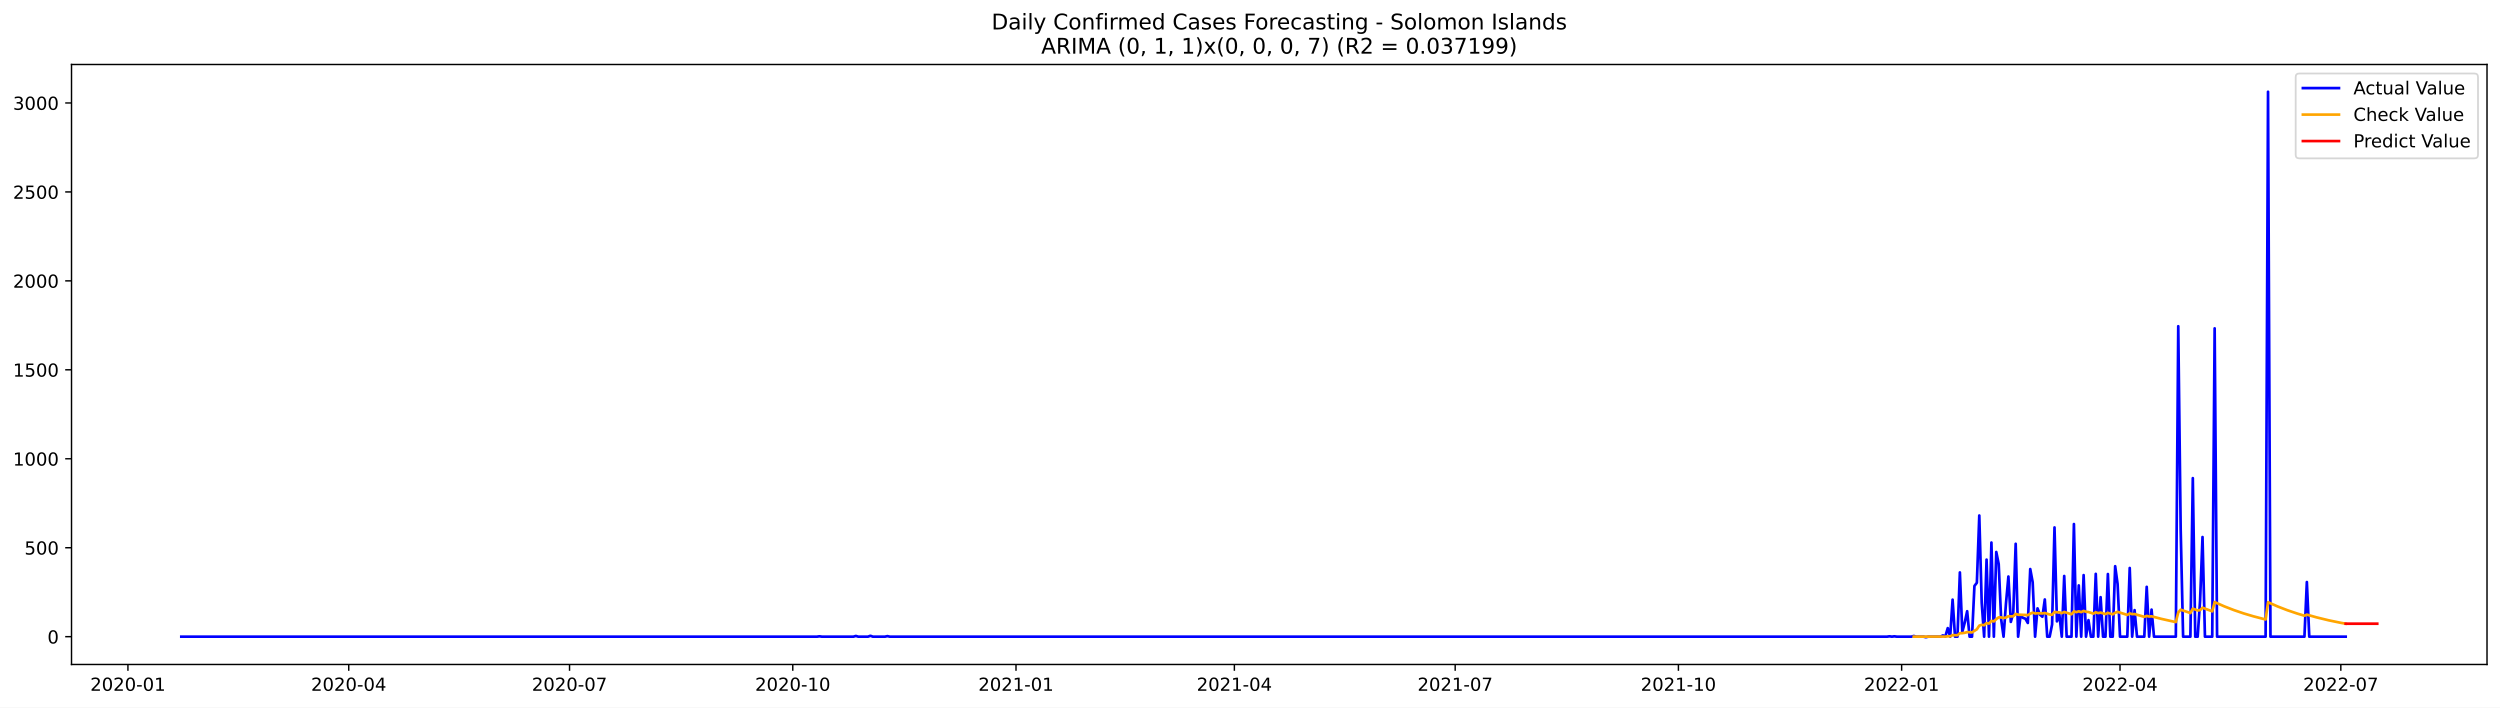
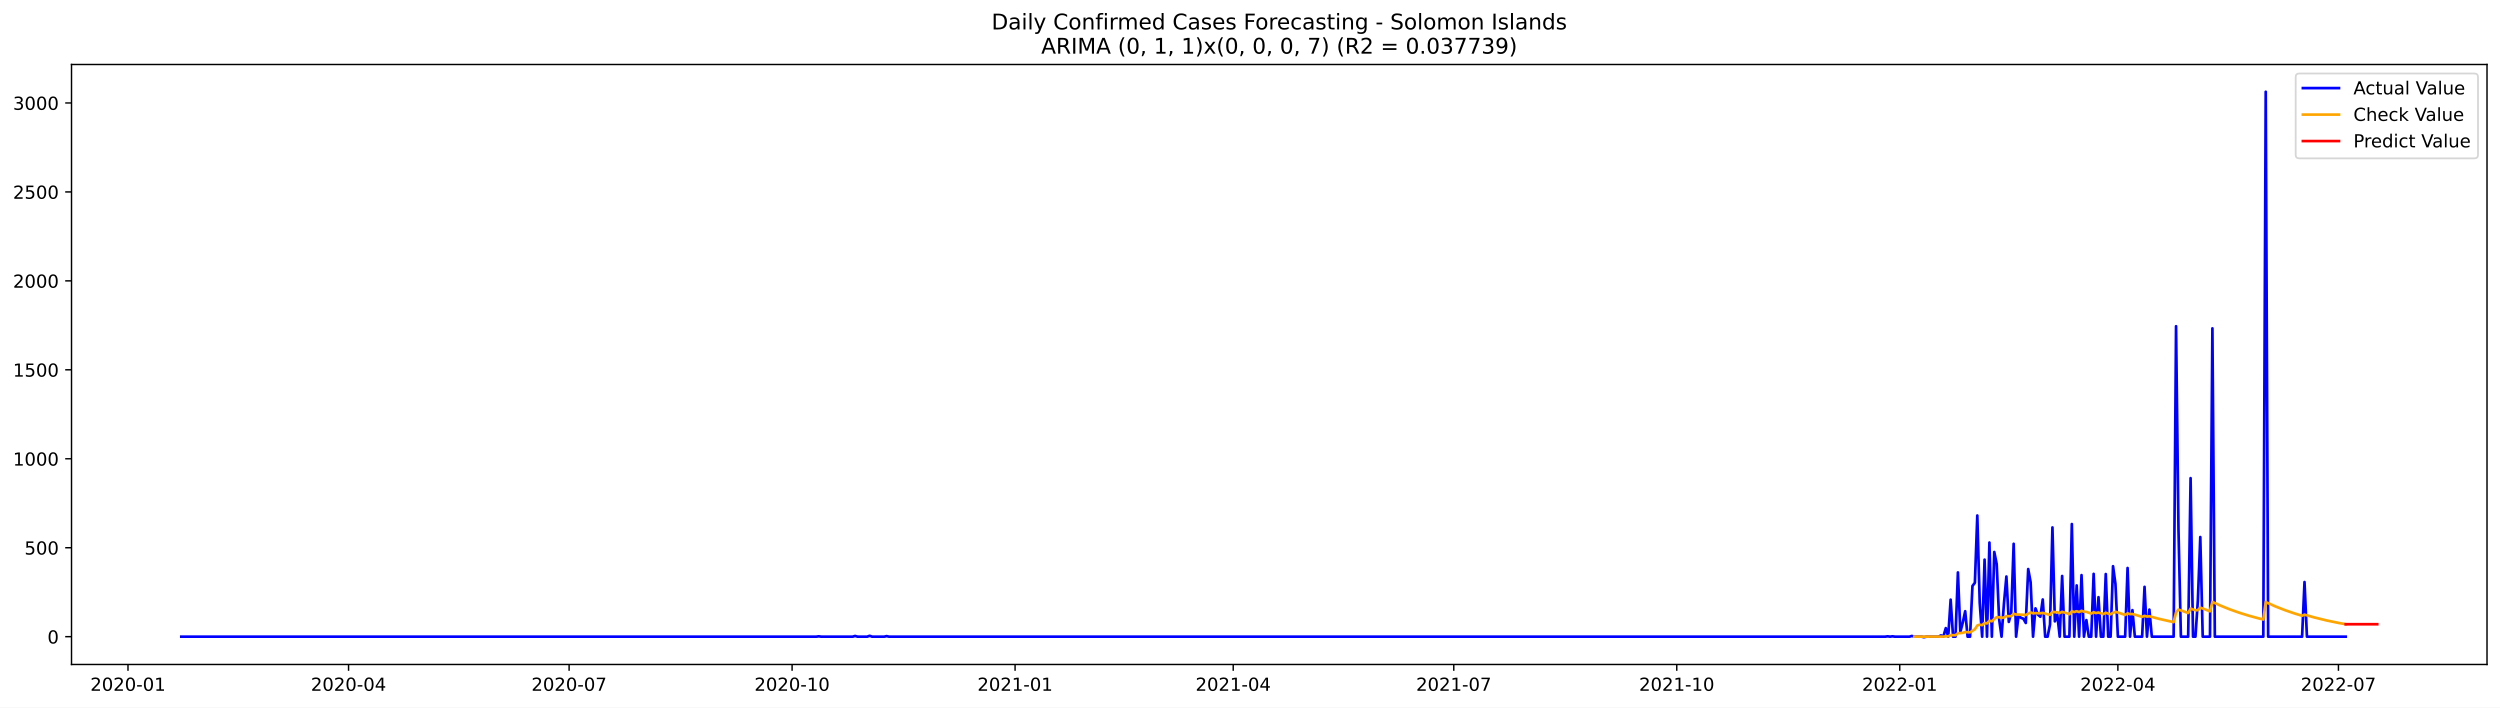
<svg xmlns="http://www.w3.org/2000/svg" xmlns:xlink="http://www.w3.org/1999/xlink" width="1386.05pt" height="392.274pt" viewBox="0 0 1386.05 392.274" version="1.1">
  <defs>
    <style type="text/css">*{stroke-linejoin: round; stroke-linecap: butt}</style>
  </defs>
  <g id="figure_1">
    <g id="patch_1">
      <path d="M 0 392.274  L 1386.05 392.274  L 1386.05 0  L 0 0  z " style="fill: #ffffff" />
    </g>
    <g id="axes_1">
      <g id="patch_2">
        <path d="M 39.65 368.396  L 1378.85 368.396  L 1378.85 35.755  L 39.65 35.755  z " style="fill: #ffffff" />
      </g>
      <g id="matplotlib.axis_1">
        <g id="xtick_1">
          <g id="line2d_1">
            <defs>
-               <path id="m31607708fd" d="M 0 0  L 0 3.5  " style="stroke: #000000; stroke-width: 0.8" />
+               <path id="m8ad43cc1fa" d="M 0 0  L 0 3.5  " style="stroke: #000000; stroke-width: 0.8" />
            </defs>
            <g>
-               <use xlink:href="#m31607708fd" x="70.927" y="368.396" style="stroke: #000000; stroke-width: 0.8" />
+               <use xlink:href="#m8ad43cc1fa" x="70.96" y="368.396" style="stroke: #000000; stroke-width: 0.8" />
            </g>
          </g>
          <g id="text_1">
-             <g transform="translate(50.03574 382.9939)scale(0.1 -0.1)">
+             <g transform="translate(50.06841 382.9939)scale(0.1 -0.1)">
              <defs>
                <path id="DejaVuSans-32" d="M 1228 531  L 3431 531  L 3431 0  L 469 0  L 469 531  Q 828 903 1448 1529  Q 2069 2156 2228 2338  Q 2531 2678 2651 2914  Q 2772 3150 2772 3378  Q 2772 3750 2511 3984  Q 2250 4219 1831 4219  Q 1534 4219 1204 4116  Q 875 4013 500 3803  L 500 4441  Q 881 4594 1212 4672  Q 1544 4750 1819 4750  Q 2544 4750 2975 4387  Q 3406 4025 3406 3419  Q 3406 3131 3298 2873  Q 3191 2616 2906 2266  Q 2828 2175 2409 1742  Q 1991 1309 1228 531  z " transform="scale(0.015625)" />
                <path id="DejaVuSans-30" d="M 2034 4250  Q 1547 4250 1301 3770  Q 1056 3291 1056 2328  Q 1056 1369 1301 889  Q 1547 409 2034 409  Q 2525 409 2770 889  Q 3016 1369 3016 2328  Q 3016 3291 2770 3770  Q 2525 4250 2034 4250  z M 2034 4750  Q 2819 4750 3233 4129  Q 3647 3509 3647 2328  Q 3647 1150 3233 529  Q 2819 -91 2034 -91  Q 1250 -91 836 529  Q 422 1150 422 2328  Q 422 3509 836 4129  Q 1250 4750 2034 4750  z " transform="scale(0.015625)" />
                <path id="DejaVuSans-2d" d="M 313 2009  L 1997 2009  L 1997 1497  L 313 1497  L 313 2009  z " transform="scale(0.015625)" />
                <path id="DejaVuSans-31" d="M 794 531  L 1825 531  L 1825 4091  L 703 3866  L 703 4441  L 1819 4666  L 2450 4666  L 2450 531  L 3481 531  L 3481 0  L 794 0  L 794 531  z " transform="scale(0.015625)" />
              </defs>
              <use xlink:href="#DejaVuSans-32" />
              <use xlink:href="#DejaVuSans-30" x="63.623" />
              <use xlink:href="#DejaVuSans-32" x="127.246" />
              <use xlink:href="#DejaVuSans-30" x="190.869" />
              <use xlink:href="#DejaVuSans-2d" x="254.492" />
              <use xlink:href="#DejaVuSans-30" x="290.576" />
              <use xlink:href="#DejaVuSans-31" x="354.199" />
            </g>
          </g>
        </g>
        <g id="xtick_2">
          <g id="line2d_2">
            <g>
-               <use xlink:href="#m31607708fd" x="193.345" y="368.396" style="stroke: #000000; stroke-width: 0.8" />
+               <use xlink:href="#m8ad43cc1fa" x="193.243" y="368.396" style="stroke: #000000; stroke-width: 0.8" />
            </g>
          </g>
          <g id="text_2">
-             <g transform="translate(172.4538 382.9939)scale(0.1 -0.1)">
+             <g transform="translate(172.3514 382.9939)scale(0.1 -0.1)">
              <defs>
                <path id="DejaVuSans-34" d="M 2419 4116  L 825 1625  L 2419 1625  L 2419 4116  z M 2253 4666  L 3047 4666  L 3047 1625  L 3713 1625  L 3713 1100  L 3047 1100  L 3047 0  L 2419 0  L 2419 1100  L 313 1100  L 313 1709  L 2253 4666  z " transform="scale(0.015625)" />
              </defs>
              <use xlink:href="#DejaVuSans-32" />
              <use xlink:href="#DejaVuSans-30" x="63.623" />
              <use xlink:href="#DejaVuSans-32" x="127.246" />
              <use xlink:href="#DejaVuSans-30" x="190.869" />
              <use xlink:href="#DejaVuSans-2d" x="254.492" />
              <use xlink:href="#DejaVuSans-30" x="290.576" />
              <use xlink:href="#DejaVuSans-34" x="354.199" />
            </g>
          </g>
        </g>
        <g id="xtick_3">
          <g id="line2d_3">
            <g>
-               <use xlink:href="#m31607708fd" x="315.763" y="368.396" style="stroke: #000000; stroke-width: 0.8" />
+               <use xlink:href="#m8ad43cc1fa" x="315.526" y="368.396" style="stroke: #000000; stroke-width: 0.8" />
            </g>
          </g>
          <g id="text_3">
-             <g transform="translate(294.8719 382.9939)scale(0.1 -0.1)">
+             <g transform="translate(294.6343 382.9939)scale(0.1 -0.1)">
              <defs>
                <path id="DejaVuSans-37" d="M 525 4666  L 3525 4666  L 3525 4397  L 1831 0  L 1172 0  L 2766 4134  L 525 4134  L 525 4666  z " transform="scale(0.015625)" />
              </defs>
              <use xlink:href="#DejaVuSans-32" />
              <use xlink:href="#DejaVuSans-30" x="63.623" />
              <use xlink:href="#DejaVuSans-32" x="127.246" />
              <use xlink:href="#DejaVuSans-30" x="190.869" />
              <use xlink:href="#DejaVuSans-2d" x="254.492" />
              <use xlink:href="#DejaVuSans-30" x="290.576" />
              <use xlink:href="#DejaVuSans-37" x="354.199" />
            </g>
          </g>
        </g>
        <g id="xtick_4">
          <g id="line2d_4">
            <g>
-               <use xlink:href="#m31607708fd" x="439.527" y="368.396" style="stroke: #000000; stroke-width: 0.8" />
+               <use xlink:href="#m8ad43cc1fa" x="439.152" y="368.396" style="stroke: #000000; stroke-width: 0.8" />
            </g>
          </g>
          <g id="text_4">
-             <g transform="translate(418.6352 382.9939)scale(0.1 -0.1)">
+             <g transform="translate(418.2611 382.9939)scale(0.1 -0.1)">
              <use xlink:href="#DejaVuSans-32" />
              <use xlink:href="#DejaVuSans-30" x="63.623" />
              <use xlink:href="#DejaVuSans-32" x="127.246" />
              <use xlink:href="#DejaVuSans-30" x="190.869" />
              <use xlink:href="#DejaVuSans-2d" x="254.492" />
              <use xlink:href="#DejaVuSans-31" x="290.576" />
              <use xlink:href="#DejaVuSans-30" x="354.199" />
            </g>
          </g>
        </g>
        <g id="xtick_5">
          <g id="line2d_5">
            <g>
-               <use xlink:href="#m31607708fd" x="563.29" y="368.396" style="stroke: #000000; stroke-width: 0.8" />
+               <use xlink:href="#m8ad43cc1fa" x="562.779" y="368.396" style="stroke: #000000; stroke-width: 0.8" />
            </g>
          </g>
          <g id="text_5">
-             <g transform="translate(542.3986 382.9939)scale(0.1 -0.1)">
+             <g transform="translate(541.8878 382.9939)scale(0.1 -0.1)">
              <use xlink:href="#DejaVuSans-32" />
              <use xlink:href="#DejaVuSans-30" x="63.623" />
              <use xlink:href="#DejaVuSans-32" x="127.246" />
              <use xlink:href="#DejaVuSans-31" x="190.869" />
              <use xlink:href="#DejaVuSans-2d" x="254.492" />
              <use xlink:href="#DejaVuSans-30" x="290.576" />
              <use xlink:href="#DejaVuSans-31" x="354.199" />
            </g>
          </g>
        </g>
        <g id="xtick_6">
          <g id="line2d_6">
            <g>
-               <use xlink:href="#m31607708fd" x="684.363" y="368.396" style="stroke: #000000; stroke-width: 0.8" />
+               <use xlink:href="#m8ad43cc1fa" x="683.718" y="368.396" style="stroke: #000000; stroke-width: 0.8" />
            </g>
          </g>
          <g id="text_6">
-             <g transform="translate(663.4714 382.9939)scale(0.1 -0.1)">
+             <g transform="translate(662.827 382.9939)scale(0.1 -0.1)">
              <use xlink:href="#DejaVuSans-32" />
              <use xlink:href="#DejaVuSans-30" x="63.623" />
              <use xlink:href="#DejaVuSans-32" x="127.246" />
              <use xlink:href="#DejaVuSans-31" x="190.869" />
              <use xlink:href="#DejaVuSans-2d" x="254.492" />
              <use xlink:href="#DejaVuSans-30" x="290.576" />
              <use xlink:href="#DejaVuSans-34" x="354.199" />
            </g>
          </g>
        </g>
        <g id="xtick_7">
          <g id="line2d_7">
            <g>
-               <use xlink:href="#m31607708fd" x="806.781" y="368.396" style="stroke: #000000; stroke-width: 0.8" />
+               <use xlink:href="#m8ad43cc1fa" x="806.001" y="368.396" style="stroke: #000000; stroke-width: 0.8" />
            </g>
          </g>
          <g id="text_7">
-             <g transform="translate(785.8895 382.9939)scale(0.1 -0.1)">
+             <g transform="translate(785.1099 382.9939)scale(0.1 -0.1)">
              <use xlink:href="#DejaVuSans-32" />
              <use xlink:href="#DejaVuSans-30" x="63.623" />
              <use xlink:href="#DejaVuSans-32" x="127.246" />
              <use xlink:href="#DejaVuSans-31" x="190.869" />
              <use xlink:href="#DejaVuSans-2d" x="254.492" />
              <use xlink:href="#DejaVuSans-30" x="290.576" />
              <use xlink:href="#DejaVuSans-37" x="354.199" />
            </g>
          </g>
        </g>
        <g id="xtick_8">
          <g id="line2d_8">
            <g>
-               <use xlink:href="#m31607708fd" x="930.544" y="368.396" style="stroke: #000000; stroke-width: 0.8" />
+               <use xlink:href="#m8ad43cc1fa" x="929.628" y="368.396" style="stroke: #000000; stroke-width: 0.8" />
            </g>
          </g>
          <g id="text_8">
-             <g transform="translate(909.6528 382.9939)scale(0.1 -0.1)">
+             <g transform="translate(908.7367 382.9939)scale(0.1 -0.1)">
              <use xlink:href="#DejaVuSans-32" />
              <use xlink:href="#DejaVuSans-30" x="63.623" />
              <use xlink:href="#DejaVuSans-32" x="127.246" />
              <use xlink:href="#DejaVuSans-31" x="190.869" />
              <use xlink:href="#DejaVuSans-2d" x="254.492" />
              <use xlink:href="#DejaVuSans-31" x="290.576" />
              <use xlink:href="#DejaVuSans-30" x="354.199" />
            </g>
          </g>
        </g>
        <g id="xtick_9">
          <g id="line2d_9">
            <g>
-               <use xlink:href="#m31607708fd" x="1054.308" y="368.396" style="stroke: #000000; stroke-width: 0.8" />
+               <use xlink:href="#m8ad43cc1fa" x="1053.255" y="368.396" style="stroke: #000000; stroke-width: 0.8" />
            </g>
          </g>
          <g id="text_9">
-             <g transform="translate(1033.416 382.9939)scale(0.1 -0.1)">
+             <g transform="translate(1032.363 382.9939)scale(0.1 -0.1)">
              <use xlink:href="#DejaVuSans-32" />
              <use xlink:href="#DejaVuSans-30" x="63.623" />
              <use xlink:href="#DejaVuSans-32" x="127.246" />
              <use xlink:href="#DejaVuSans-32" x="190.869" />
              <use xlink:href="#DejaVuSans-2d" x="254.492" />
              <use xlink:href="#DejaVuSans-30" x="290.576" />
              <use xlink:href="#DejaVuSans-31" x="354.199" />
            </g>
          </g>
        </g>
        <g id="xtick_10">
          <g id="line2d_10">
            <g>
-               <use xlink:href="#m31607708fd" x="1175.38" y="368.396" style="stroke: #000000; stroke-width: 0.8" />
+               <use xlink:href="#m8ad43cc1fa" x="1174.194" y="368.396" style="stroke: #000000; stroke-width: 0.8" />
            </g>
          </g>
          <g id="text_10">
-             <g transform="translate(1154.489 382.9939)scale(0.1 -0.1)">
+             <g transform="translate(1153.303 382.9939)scale(0.1 -0.1)">
              <use xlink:href="#DejaVuSans-32" />
              <use xlink:href="#DejaVuSans-30" x="63.623" />
              <use xlink:href="#DejaVuSans-32" x="127.246" />
              <use xlink:href="#DejaVuSans-32" x="190.869" />
              <use xlink:href="#DejaVuSans-2d" x="254.492" />
              <use xlink:href="#DejaVuSans-30" x="290.576" />
              <use xlink:href="#DejaVuSans-34" x="354.199" />
            </g>
          </g>
        </g>
        <g id="xtick_11">
          <g id="line2d_11">
            <g>
-               <use xlink:href="#m31607708fd" x="1297.798" y="368.396" style="stroke: #000000; stroke-width: 0.8" />
+               <use xlink:href="#m8ad43cc1fa" x="1296.477" y="368.396" style="stroke: #000000; stroke-width: 0.8" />
            </g>
          </g>
          <g id="text_11">
-             <g transform="translate(1276.907 382.9939)scale(0.1 -0.1)">
+             <g transform="translate(1275.586 382.9939)scale(0.1 -0.1)">
              <use xlink:href="#DejaVuSans-32" />
              <use xlink:href="#DejaVuSans-30" x="63.623" />
              <use xlink:href="#DejaVuSans-32" x="127.246" />
              <use xlink:href="#DejaVuSans-32" x="190.869" />
              <use xlink:href="#DejaVuSans-2d" x="254.492" />
              <use xlink:href="#DejaVuSans-30" x="290.576" />
              <use xlink:href="#DejaVuSans-37" x="354.199" />
            </g>
          </g>
        </g>
      </g>
      <g id="matplotlib.axis_2">
        <g id="ytick_1">
          <g id="line2d_12">
            <defs>
-               <path id="m4b1fbedc33" d="M 0 0  L -3.5 0  " style="stroke: #000000; stroke-width: 0.8" />
+               <path id="m0493921ff4" d="M 0 0  L -3.5 0  " style="stroke: #000000; stroke-width: 0.8" />
            </defs>
            <g>
-               <use xlink:href="#m4b1fbedc33" x="39.65" y="352.98" style="stroke: #000000; stroke-width: 0.8" />
+               <use xlink:href="#m0493921ff4" x="39.65" y="352.98" style="stroke: #000000; stroke-width: 0.8" />
            </g>
          </g>
          <g id="text_12">
            <g transform="translate(26.2875 356.7788)scale(0.1 -0.1)">
              <use xlink:href="#DejaVuSans-30" />
            </g>
          </g>
        </g>
        <g id="ytick_2">
          <g id="line2d_13">
            <g>
-               <use xlink:href="#m4b1fbedc33" x="39.65" y="303.665" style="stroke: #000000; stroke-width: 0.8" />
+               <use xlink:href="#m0493921ff4" x="39.65" y="303.665" style="stroke: #000000; stroke-width: 0.8" />
            </g>
          </g>
          <g id="text_13">
            <g transform="translate(13.5625 307.4638)scale(0.1 -0.1)">
              <defs>
                <path id="DejaVuSans-35" d="M 691 4666  L 3169 4666  L 3169 4134  L 1269 4134  L 1269 2991  Q 1406 3038 1543 3061  Q 1681 3084 1819 3084  Q 2600 3084 3056 2656  Q 3513 2228 3513 1497  Q 3513 744 3044 326  Q 2575 -91 1722 -91  Q 1428 -91 1123 -41  Q 819 9 494 109  L 494 744  Q 775 591 1075 516  Q 1375 441 1709 441  Q 2250 441 2565 725  Q 2881 1009 2881 1497  Q 2881 1984 2565 2268  Q 2250 2553 1709 2553  Q 1456 2553 1204 2497  Q 953 2441 691 2322  L 691 4666  z " transform="scale(0.015625)" />
              </defs>
              <use xlink:href="#DejaVuSans-35" />
              <use xlink:href="#DejaVuSans-30" x="63.623" />
              <use xlink:href="#DejaVuSans-30" x="127.246" />
            </g>
          </g>
        </g>
        <g id="ytick_3">
          <g id="line2d_14">
            <g>
-               <use xlink:href="#m4b1fbedc33" x="39.65" y="254.349" style="stroke: #000000; stroke-width: 0.8" />
+               <use xlink:href="#m0493921ff4" x="39.65" y="254.349" style="stroke: #000000; stroke-width: 0.8" />
            </g>
          </g>
          <g id="text_14">
            <g transform="translate(7.2 258.1487)scale(0.1 -0.1)">
              <use xlink:href="#DejaVuSans-31" />
              <use xlink:href="#DejaVuSans-30" x="63.623" />
              <use xlink:href="#DejaVuSans-30" x="127.246" />
              <use xlink:href="#DejaVuSans-30" x="190.869" />
            </g>
          </g>
        </g>
        <g id="ytick_4">
          <g id="line2d_15">
            <g>
-               <use xlink:href="#m4b1fbedc33" x="39.65" y="205.034" style="stroke: #000000; stroke-width: 0.8" />
+               <use xlink:href="#m0493921ff4" x="39.65" y="205.034" style="stroke: #000000; stroke-width: 0.8" />
            </g>
          </g>
          <g id="text_15">
            <g transform="translate(7.2 208.8336)scale(0.1 -0.1)">
              <use xlink:href="#DejaVuSans-31" />
              <use xlink:href="#DejaVuSans-35" x="63.623" />
              <use xlink:href="#DejaVuSans-30" x="127.246" />
              <use xlink:href="#DejaVuSans-30" x="190.869" />
            </g>
          </g>
        </g>
        <g id="ytick_5">
          <g id="line2d_16">
            <g>
-               <use xlink:href="#m4b1fbedc33" x="39.65" y="155.719" style="stroke: #000000; stroke-width: 0.8" />
+               <use xlink:href="#m0493921ff4" x="39.65" y="155.719" style="stroke: #000000; stroke-width: 0.8" />
            </g>
          </g>
          <g id="text_16">
            <g transform="translate(7.2 159.5186)scale(0.1 -0.1)">
              <use xlink:href="#DejaVuSans-32" />
              <use xlink:href="#DejaVuSans-30" x="63.623" />
              <use xlink:href="#DejaVuSans-30" x="127.246" />
              <use xlink:href="#DejaVuSans-30" x="190.869" />
            </g>
          </g>
        </g>
        <g id="ytick_6">
          <g id="line2d_17">
            <g>
-               <use xlink:href="#m4b1fbedc33" x="39.65" y="106.404" style="stroke: #000000; stroke-width: 0.8" />
+               <use xlink:href="#m0493921ff4" x="39.65" y="106.404" style="stroke: #000000; stroke-width: 0.8" />
            </g>
          </g>
          <g id="text_17">
            <g transform="translate(7.2 110.2035)scale(0.1 -0.1)">
              <use xlink:href="#DejaVuSans-32" />
              <use xlink:href="#DejaVuSans-35" x="63.623" />
              <use xlink:href="#DejaVuSans-30" x="127.246" />
              <use xlink:href="#DejaVuSans-30" x="190.869" />
            </g>
          </g>
        </g>
        <g id="ytick_7">
          <g id="line2d_18">
            <g>
-               <use xlink:href="#m4b1fbedc33" x="39.65" y="57.089" style="stroke: #000000; stroke-width: 0.8" />
+               <use xlink:href="#m0493921ff4" x="39.65" y="57.089" style="stroke: #000000; stroke-width: 0.8" />
            </g>
          </g>
          <g id="text_18">
            <g transform="translate(7.2 60.88842)scale(0.1 -0.1)">
              <defs>
                <path id="DejaVuSans-33" d="M 2597 2516  Q 3050 2419 3304 2112  Q 3559 1806 3559 1356  Q 3559 666 3084 287  Q 2609 -91 1734 -91  Q 1441 -91 1130 -33  Q 819 25 488 141  L 488 750  Q 750 597 1062 519  Q 1375 441 1716 441  Q 2309 441 2620 675  Q 2931 909 2931 1356  Q 2931 1769 2642 2001  Q 2353 2234 1838 2234  L 1294 2234  L 1294 2753  L 1863 2753  Q 2328 2753 2575 2939  Q 2822 3125 2822 3475  Q 2822 3834 2567 4026  Q 2313 4219 1838 4219  Q 1578 4219 1281 4162  Q 984 4106 628 3988  L 628 4550  Q 988 4650 1302 4700  Q 1616 4750 1894 4750  Q 2613 4750 3031 4423  Q 3450 4097 3450 3541  Q 3450 3153 3228 2886  Q 3006 2619 2597 2516  z " transform="scale(0.015625)" />
              </defs>
              <use xlink:href="#DejaVuSans-33" />
              <use xlink:href="#DejaVuSans-30" x="63.623" />
              <use xlink:href="#DejaVuSans-30" x="127.246" />
              <use xlink:href="#DejaVuSans-30" x="190.869" />
            </g>
          </g>
        </g>
      </g>
      <g id="line2d_19">
-         <path d="M 100.523 352.98  L 452.979 352.98  L 454.324 352.782  L 455.67 352.98  L 473.158 352.98  L 474.503 352.585  L 475.848 352.98  L 481.23 352.98  L 482.575 352.486  L 483.92 352.98  L 490.646 352.98  L 491.992 352.684  L 493.337 352.98  L 1046.236 352.98  L 1047.581 352.782  L 1048.927 352.98  L 1050.272 352.782  L 1051.617 352.98  L 1059.689 352.98  L 1061.034 352.585  L 1062.379 352.98  L 1066.415 352.98  L 1067.76 353.276  L 1069.105 352.98  L 1075.832 352.98  L 1077.177 352.289  L 1078.522 352.881  L 1079.867 348.245  L 1081.213 352.98  L 1082.558 332.465  L 1083.903 352.98  L 1085.248 352.98  L 1086.594 317.374  L 1087.939 350.415  L 1089.284 345.188  L 1090.629 338.875  L 1091.975 352.98  L 1093.32 352.98  L 1094.665 324.87  L 1096.01 323.095  L 1097.356 285.812  L 1098.701 334.24  L 1100.046 352.98  L 1101.391 310.273  L 1102.737 352.98  L 1104.082 300.804  L 1105.427 352.98  L 1106.772 306.032  L 1108.118 312.739  L 1109.463 343.215  L 1110.808 352.98  L 1112.153 334.536  L 1113.499 319.643  L 1114.844 344.793  L 1116.189 339.862  L 1117.534 301.495  L 1118.88 352.98  L 1120.225 341.243  L 1121.57 342.525  L 1122.915 343.018  L 1124.261 345.385  L 1125.606 315.5  L 1126.951 322.799  L 1128.297 352.98  L 1129.642 337.297  L 1130.987 340.749  L 1132.332 341.933  L 1133.678 332.366  L 1135.023 352.98  L 1136.368 352.98  L 1137.713 346.273  L 1139.059 292.421  L 1140.404 344.497  L 1141.749 340.749  L 1143.094 352.98  L 1144.44 319.347  L 1145.785 352.98  L 1148.475 352.98  L 1149.821 290.547  L 1151.166 352.98  L 1152.511 324.574  L 1153.856 352.98  L 1155.202 318.854  L 1156.547 352.98  L 1157.892 343.807  L 1159.237 352.98  L 1160.583 352.98  L 1161.928 318.163  L 1163.273 352.98  L 1164.618 331.084  L 1165.964 352.98  L 1167.309 352.98  L 1168.654 318.262  L 1169.999 352.98  L 1171.345 352.98  L 1172.69 313.922  L 1174.035 323.785  L 1175.38 352.98  L 1179.416 352.98  L 1180.761 314.908  L 1182.107 352.98  L 1183.452 338.284  L 1184.797 352.98  L 1188.833 352.98  L 1190.178 325.363  L 1191.523 352.98  L 1192.869 337.988  L 1194.214 352.98  L 1206.321 352.98  L 1207.666 180.87  L 1209.012 293.407  L 1210.357 352.98  L 1214.393 352.98  L 1215.738 265.1  L 1217.083 352.98  L 1218.429 352.98  L 1219.774 332.859  L 1221.119 297.747  L 1222.464 352.98  L 1226.5 352.98  L 1227.845 182.054  L 1229.191 352.98  L 1256.096 352.98  L 1257.441 50.876  L 1258.786 352.98  L 1277.62 352.98  L 1278.965 322.7  L 1280.31 352.98  L 1300.489 352.98  L 1300.489 352.98  " clip-path="url(#p3e41a0f2b1)" style="fill: none; stroke: #0000ff; stroke-width: 1.5; stroke-linecap: square" />
+         <path d="M 100.523 352.98  L 452.59 352.98  L 453.934 352.782  L 455.278 352.98  L 472.747 352.98  L 474.09 352.585  L 475.434 352.98  L 480.809 352.98  L 482.153 352.486  L 483.497 352.98  L 490.216 352.98  L 491.559 352.684  L 492.903 352.98  L 1045.192 352.98  L 1046.536 352.782  L 1047.88 352.98  L 1049.224 352.782  L 1050.567 352.98  L 1058.63 352.98  L 1059.974 352.585  L 1061.317 352.98  L 1065.349 352.98  L 1066.693 353.276  L 1068.036 352.98  L 1074.755 352.98  L 1076.099 352.289  L 1077.443 352.881  L 1078.786 348.245  L 1080.13 352.98  L 1081.474 332.465  L 1082.818 352.98  L 1084.161 352.98  L 1085.505 317.374  L 1086.849 350.415  L 1088.193 345.188  L 1089.537 338.875  L 1090.88 352.98  L 1092.224 352.98  L 1093.568 324.87  L 1094.912 323.095  L 1096.255 285.812  L 1097.599 334.24  L 1098.943 352.98  L 1100.287 310.273  L 1101.63 352.98  L 1102.974 300.804  L 1104.318 352.98  L 1105.662 306.032  L 1107.006 312.739  L 1108.349 343.215  L 1109.693 352.98  L 1111.037 334.536  L 1112.381 319.643  L 1113.724 344.793  L 1115.068 339.862  L 1116.412 301.495  L 1117.756 352.98  L 1119.099 341.243  L 1120.443 342.525  L 1121.787 343.018  L 1123.131 345.385  L 1124.475 315.5  L 1125.818 322.799  L 1127.162 352.98  L 1128.506 337.297  L 1129.85 340.749  L 1131.193 341.933  L 1132.537 332.366  L 1133.881 352.98  L 1135.225 352.98  L 1136.568 346.273  L 1137.912 292.421  L 1139.256 344.497  L 1140.6 340.749  L 1141.944 352.98  L 1143.287 319.347  L 1144.631 352.98  L 1147.319 352.98  L 1148.662 290.547  L 1150.006 352.98  L 1151.35 324.574  L 1152.694 352.98  L 1154.037 318.854  L 1155.381 352.98  L 1156.725 343.807  L 1158.069 352.98  L 1159.413 352.98  L 1160.756 318.163  L 1162.1 352.98  L 1163.444 331.084  L 1164.788 352.98  L 1166.131 352.98  L 1167.475 318.262  L 1168.819 352.98  L 1170.163 352.98  L 1171.506 313.922  L 1172.85 323.785  L 1174.194 352.98  L 1178.225 352.98  L 1179.569 314.908  L 1180.913 352.98  L 1182.257 338.284  L 1183.6 352.98  L 1187.632 352.98  L 1188.975 325.363  L 1190.319 352.98  L 1191.663 337.988  L 1193.007 352.98  L 1205.101 352.98  L 1206.444 180.87  L 1207.788 293.407  L 1209.132 352.98  L 1213.163 352.98  L 1214.507 265.1  L 1215.851 352.98  L 1217.195 352.98  L 1218.538 332.859  L 1219.882 297.747  L 1221.226 352.98  L 1225.257 352.98  L 1226.601 182.054  L 1227.945 352.98  L 1254.82 352.98  L 1256.164 50.876  L 1257.508 352.98  L 1276.32 352.98  L 1277.664 322.7  L 1279.008 352.98  L 1300.508 352.98  L 1300.508 352.98  " clip-path="url(#p877048c5a8)" style="fill: none; stroke: #0000ff; stroke-width: 1.5; stroke-linecap: square" />
      </g>
      <g id="line2d_20">
-         <path d="M 1061.034 352.957  L 1078.522 352.947  L 1079.867 352.794  L 1081.213 352.8  L 1082.558 352.136  L 1085.248 352.19  L 1086.594 351.054  L 1087.939 351.033  L 1089.284 350.842  L 1090.629 350.452  L 1093.32 350.614  L 1096.01 348.903  L 1097.356 346.844  L 1098.701 346.432  L 1100.046 346.646  L 1101.391 345.459  L 1102.737 345.704  L 1104.082 344.239  L 1105.427 344.524  L 1106.772 343.268  L 1108.118 342.271  L 1109.463 342.302  L 1110.808 342.651  L 1112.153 342.386  L 1113.499 341.643  L 1114.844 341.746  L 1116.189 341.685  L 1117.534 340.373  L 1118.88 340.784  L 1122.915 340.926  L 1124.261 341.072  L 1125.606 340.237  L 1126.951 339.668  L 1128.297 340.103  L 1129.642 340.011  L 1132.332 340.097  L 1133.678 339.845  L 1136.368 340.688  L 1137.713 340.87  L 1139.059 339.289  L 1140.404 339.459  L 1141.749 339.501  L 1143.094 339.941  L 1144.44 339.269  L 1148.475 340.568  L 1149.821 338.935  L 1151.166 339.394  L 1152.511 338.91  L 1153.856 339.369  L 1155.202 338.7  L 1156.547 339.166  L 1157.892 339.317  L 1160.583 340.195  L 1161.928 339.475  L 1163.273 339.916  L 1164.618 339.628  L 1167.309 340.485  L 1168.654 339.76  L 1171.345 340.609  L 1172.69 339.738  L 1174.035 339.217  L 1179.416 340.928  L 1180.761 340.079  L 1182.107 340.5  L 1183.452 340.427  L 1188.833 341.988  L 1190.178 341.445  L 1191.523 341.821  L 1192.869 341.696  L 1198.25 343.099  L 1204.976 344.61  L 1206.321 344.883  L 1207.666 339.529  L 1209.012 338.024  L 1214.393 339.883  L 1215.738 337.442  L 1218.429 338.44  L 1219.774 338.258  L 1221.119 336.936  L 1226.5 338.93  L 1227.845 333.81  L 1233.226 336.192  L 1238.607 338.279  L 1243.988 340.106  L 1249.369 341.707  L 1254.75 343.108  L 1256.096 343.43  L 1257.441 333.881  L 1262.822 336.255  L 1268.203 338.334  L 1273.584 340.155  L 1277.62 341.37  L 1278.965 340.761  L 1284.346 342.279  L 1291.072 343.915  L 1297.798 345.301  L 1300.489 345.794  L 1300.489 345.794  " clip-path="url(#p3e41a0f2b1)" style="fill: none; stroke: #ffa500; stroke-width: 1.5; stroke-linecap: square" />
+         <path d="M 1061.317 352.958  L 1077.443 352.947  L 1078.786 352.792  L 1080.13 352.798  L 1081.474 352.127  L 1084.161 352.182  L 1085.505 351.033  L 1086.849 351.012  L 1088.193 350.82  L 1089.537 350.425  L 1092.224 350.591  L 1094.912 348.862  L 1096.255 346.78  L 1097.599 346.366  L 1098.943 346.584  L 1100.287 345.385  L 1101.63 345.636  L 1102.974 344.155  L 1104.318 344.447  L 1105.662 343.178  L 1107.006 342.173  L 1108.349 342.207  L 1109.693 342.563  L 1111.037 342.298  L 1112.381 341.55  L 1113.724 341.657  L 1115.068 341.598  L 1116.412 340.273  L 1117.756 340.693  L 1121.787 340.845  L 1123.131 340.995  L 1124.475 340.153  L 1125.818 339.58  L 1127.162 340.023  L 1128.506 339.933  L 1131.193 340.025  L 1132.537 339.772  L 1135.225 340.63  L 1136.568 340.816  L 1137.912 339.218  L 1139.256 339.392  L 1140.6 339.437  L 1141.944 339.884  L 1143.287 339.206  L 1147.319 340.526  L 1148.662 338.876  L 1150.006 339.341  L 1151.35 338.854  L 1152.694 339.32  L 1154.037 338.644  L 1155.381 339.118  L 1156.725 339.273  L 1159.413 340.163  L 1160.756 339.436  L 1162.1 339.884  L 1163.444 339.593  L 1166.131 340.463  L 1167.475 339.729  L 1170.163 340.59  L 1171.506 339.709  L 1172.85 339.184  L 1178.225 340.918  L 1179.569 340.059  L 1180.913 340.485  L 1182.257 340.413  L 1187.632 341.992  L 1188.975 341.443  L 1190.319 341.824  L 1191.663 341.697  L 1197.038 343.115  L 1203.757 344.64  L 1205.101 344.915  L 1206.444 339.498  L 1207.788 337.976  L 1213.163 339.862  L 1214.507 337.393  L 1217.195 338.406  L 1218.538 338.222  L 1219.882 336.886  L 1225.257 338.909  L 1226.601 333.729  L 1230.632 335.574  L 1236.007 337.761  L 1241.382 339.674  L 1246.758 341.347  L 1252.133 342.809  L 1254.82 343.469  L 1256.164 333.807  L 1261.539 336.217  L 1266.914 338.324  L 1272.289 340.166  L 1276.32 341.394  L 1277.664 340.777  L 1283.039 342.31  L 1289.758 343.959  L 1296.477 345.354  L 1300.508 346.084  L 1300.508 346.084  " clip-path="url(#p877048c5a8)" style="fill: none; stroke: #ffa500; stroke-width: 1.5; stroke-linecap: square" />
      </g>
      <g id="line2d_21">
-         <path d="M 1300.489 345.794  L 1301.834 345.794  L 1303.179 345.794  L 1304.525 345.794  L 1305.87 345.794  L 1307.215 345.794  L 1308.56 345.794  L 1309.906 345.794  L 1311.251 345.794  L 1312.596 345.794  L 1313.942 345.794  L 1315.287 345.794  L 1316.632 345.794  L 1317.977 345.794  " clip-path="url(#p3e41a0f2b1)" style="fill: none; stroke: #ff0000; stroke-width: 1.5; stroke-linecap: square" />
+         <path d="M 1300.508 346.084  L 1301.852 346.084  L 1303.196 346.084  L 1304.54 346.084  L 1305.883 346.084  L 1307.227 346.084  L 1308.571 346.084  L 1309.915 346.084  L 1311.258 346.084  L 1312.602 346.084  L 1313.946 346.084  L 1315.29 346.084  L 1316.634 346.084  L 1317.977 346.084  " clip-path="url(#p877048c5a8)" style="fill: none; stroke: #ff0000; stroke-width: 1.5; stroke-linecap: square" />
      </g>
      <g id="patch_3">
        <path d="M 39.65 368.396  L 39.65 35.755  " style="fill: none; stroke: #000000; stroke-width: 0.8; stroke-linejoin: miter; stroke-linecap: square" />
      </g>
      <g id="patch_4">
        <path d="M 1378.85 368.396  L 1378.85 35.755  " style="fill: none; stroke: #000000; stroke-width: 0.8; stroke-linejoin: miter; stroke-linecap: square" />
      </g>
      <g id="patch_5">
        <path d="M 39.65 368.396  L 1378.85 368.396  " style="fill: none; stroke: #000000; stroke-width: 0.8; stroke-linejoin: miter; stroke-linecap: square" />
      </g>
      <g id="patch_6">
        <path d="M 39.65 35.755  L 1378.85 35.755  " style="fill: none; stroke: #000000; stroke-width: 0.8; stroke-linejoin: miter; stroke-linecap: square" />
      </g>
      <g id="text_19">
        <g transform="translate(549.7297 16.31812)scale(0.12 -0.12)">
          <defs>
            <path id="DejaVuSans-44" d="M 1259 4147  L 1259 519  L 2022 519  Q 2988 519 3436 956  Q 3884 1394 3884 2338  Q 3884 3275 3436 3711  Q 2988 4147 2022 4147  L 1259 4147  z M 628 4666  L 1925 4666  Q 3281 4666 3915 4102  Q 4550 3538 4550 2338  Q 4550 1131 3912 565  Q 3275 0 1925 0  L 628 0  L 628 4666  z " transform="scale(0.015625)" />
            <path id="DejaVuSans-61" d="M 2194 1759  Q 1497 1759 1228 1600  Q 959 1441 959 1056  Q 959 750 1161 570  Q 1363 391 1709 391  Q 2188 391 2477 730  Q 2766 1069 2766 1631  L 2766 1759  L 2194 1759  z M 3341 1997  L 3341 0  L 2766 0  L 2766 531  Q 2569 213 2275 61  Q 1981 -91 1556 -91  Q 1019 -91 701 211  Q 384 513 384 1019  Q 384 1609 779 1909  Q 1175 2209 1959 2209  L 2766 2209  L 2766 2266  Q 2766 2663 2505 2880  Q 2244 3097 1772 3097  Q 1472 3097 1187 3025  Q 903 2953 641 2809  L 641 3341  Q 956 3463 1253 3523  Q 1550 3584 1831 3584  Q 2591 3584 2966 3190  Q 3341 2797 3341 1997  z " transform="scale(0.015625)" />
            <path id="DejaVuSans-69" d="M 603 3500  L 1178 3500  L 1178 0  L 603 0  L 603 3500  z M 603 4863  L 1178 4863  L 1178 4134  L 603 4134  L 603 4863  z " transform="scale(0.015625)" />
            <path id="DejaVuSans-6c" d="M 603 4863  L 1178 4863  L 1178 0  L 603 0  L 603 4863  z " transform="scale(0.015625)" />
            <path id="DejaVuSans-79" d="M 2059 -325  Q 1816 -950 1584 -1140  Q 1353 -1331 966 -1331  L 506 -1331  L 506 -850  L 844 -850  Q 1081 -850 1212 -737  Q 1344 -625 1503 -206  L 1606 56  L 191 3500  L 800 3500  L 1894 763  L 2988 3500  L 3597 3500  L 2059 -325  z " transform="scale(0.015625)" />
            <path id="DejaVuSans-20" transform="scale(0.015625)" />
            <path id="DejaVuSans-43" d="M 4122 4306  L 4122 3641  Q 3803 3938 3442 4084  Q 3081 4231 2675 4231  Q 1875 4231 1450 3742  Q 1025 3253 1025 2328  Q 1025 1406 1450 917  Q 1875 428 2675 428  Q 3081 428 3442 575  Q 3803 722 4122 1019  L 4122 359  Q 3791 134 3420 21  Q 3050 -91 2638 -91  Q 1578 -91 968 557  Q 359 1206 359 2328  Q 359 3453 968 4101  Q 1578 4750 2638 4750  Q 3056 4750 3426 4639  Q 3797 4528 4122 4306  z " transform="scale(0.015625)" />
            <path id="DejaVuSans-6f" d="M 1959 3097  Q 1497 3097 1228 2736  Q 959 2375 959 1747  Q 959 1119 1226 758  Q 1494 397 1959 397  Q 2419 397 2687 759  Q 2956 1122 2956 1747  Q 2956 2369 2687 2733  Q 2419 3097 1959 3097  z M 1959 3584  Q 2709 3584 3137 3096  Q 3566 2609 3566 1747  Q 3566 888 3137 398  Q 2709 -91 1959 -91  Q 1206 -91 779 398  Q 353 888 353 1747  Q 353 2609 779 3096  Q 1206 3584 1959 3584  z " transform="scale(0.015625)" />
            <path id="DejaVuSans-6e" d="M 3513 2113  L 3513 0  L 2938 0  L 2938 2094  Q 2938 2591 2744 2837  Q 2550 3084 2163 3084  Q 1697 3084 1428 2787  Q 1159 2491 1159 1978  L 1159 0  L 581 0  L 581 3500  L 1159 3500  L 1159 2956  Q 1366 3272 1645 3428  Q 1925 3584 2291 3584  Q 2894 3584 3203 3211  Q 3513 2838 3513 2113  z " transform="scale(0.015625)" />
            <path id="DejaVuSans-66" d="M 2375 4863  L 2375 4384  L 1825 4384  Q 1516 4384 1395 4259  Q 1275 4134 1275 3809  L 1275 3500  L 2222 3500  L 2222 3053  L 1275 3053  L 1275 0  L 697 0  L 697 3053  L 147 3053  L 147 3500  L 697 3500  L 697 3744  Q 697 4328 969 4595  Q 1241 4863 1831 4863  L 2375 4863  z " transform="scale(0.015625)" />
            <path id="DejaVuSans-72" d="M 2631 2963  Q 2534 3019 2420 3045  Q 2306 3072 2169 3072  Q 1681 3072 1420 2755  Q 1159 2438 1159 1844  L 1159 0  L 581 0  L 581 3500  L 1159 3500  L 1159 2956  Q 1341 3275 1631 3429  Q 1922 3584 2338 3584  Q 2397 3584 2469 3576  Q 2541 3569 2628 3553  L 2631 2963  z " transform="scale(0.015625)" />
            <path id="DejaVuSans-6d" d="M 3328 2828  Q 3544 3216 3844 3400  Q 4144 3584 4550 3584  Q 5097 3584 5394 3201  Q 5691 2819 5691 2113  L 5691 0  L 5113 0  L 5113 2094  Q 5113 2597 4934 2840  Q 4756 3084 4391 3084  Q 3944 3084 3684 2787  Q 3425 2491 3425 1978  L 3425 0  L 2847 0  L 2847 2094  Q 2847 2600 2669 2842  Q 2491 3084 2119 3084  Q 1678 3084 1418 2786  Q 1159 2488 1159 1978  L 1159 0  L 581 0  L 581 3500  L 1159 3500  L 1159 2956  Q 1356 3278 1631 3431  Q 1906 3584 2284 3584  Q 2666 3584 2933 3390  Q 3200 3197 3328 2828  z " transform="scale(0.015625)" />
            <path id="DejaVuSans-65" d="M 3597 1894  L 3597 1613  L 953 1613  Q 991 1019 1311 708  Q 1631 397 2203 397  Q 2534 397 2845 478  Q 3156 559 3463 722  L 3463 178  Q 3153 47 2828 -22  Q 2503 -91 2169 -91  Q 1331 -91 842 396  Q 353 884 353 1716  Q 353 2575 817 3079  Q 1281 3584 2069 3584  Q 2775 3584 3186 3129  Q 3597 2675 3597 1894  z M 3022 2063  Q 3016 2534 2758 2815  Q 2500 3097 2075 3097  Q 1594 3097 1305 2825  Q 1016 2553 972 2059  L 3022 2063  z " transform="scale(0.015625)" />
            <path id="DejaVuSans-64" d="M 2906 2969  L 2906 4863  L 3481 4863  L 3481 0  L 2906 0  L 2906 525  Q 2725 213 2448 61  Q 2172 -91 1784 -91  Q 1150 -91 751 415  Q 353 922 353 1747  Q 353 2572 751 3078  Q 1150 3584 1784 3584  Q 2172 3584 2448 3432  Q 2725 3281 2906 2969  z M 947 1747  Q 947 1113 1208 752  Q 1469 391 1925 391  Q 2381 391 2643 752  Q 2906 1113 2906 1747  Q 2906 2381 2643 2742  Q 2381 3103 1925 3103  Q 1469 3103 1208 2742  Q 947 2381 947 1747  z " transform="scale(0.015625)" />
            <path id="DejaVuSans-73" d="M 2834 3397  L 2834 2853  Q 2591 2978 2328 3040  Q 2066 3103 1784 3103  Q 1356 3103 1142 2972  Q 928 2841 928 2578  Q 928 2378 1081 2264  Q 1234 2150 1697 2047  L 1894 2003  Q 2506 1872 2764 1633  Q 3022 1394 3022 966  Q 3022 478 2636 193  Q 2250 -91 1575 -91  Q 1294 -91 989 -36  Q 684 19 347 128  L 347 722  Q 666 556 975 473  Q 1284 391 1588 391  Q 1994 391 2212 530  Q 2431 669 2431 922  Q 2431 1156 2273 1281  Q 2116 1406 1581 1522  L 1381 1569  Q 847 1681 609 1914  Q 372 2147 372 2553  Q 372 3047 722 3315  Q 1072 3584 1716 3584  Q 2034 3584 2315 3537  Q 2597 3491 2834 3397  z " transform="scale(0.015625)" />
            <path id="DejaVuSans-46" d="M 628 4666  L 3309 4666  L 3309 4134  L 1259 4134  L 1259 2759  L 3109 2759  L 3109 2228  L 1259 2228  L 1259 0  L 628 0  L 628 4666  z " transform="scale(0.015625)" />
            <path id="DejaVuSans-63" d="M 3122 3366  L 3122 2828  Q 2878 2963 2633 3030  Q 2388 3097 2138 3097  Q 1578 3097 1268 2742  Q 959 2388 959 1747  Q 959 1106 1268 751  Q 1578 397 2138 397  Q 2388 397 2633 464  Q 2878 531 3122 666  L 3122 134  Q 2881 22 2623 -34  Q 2366 -91 2075 -91  Q 1284 -91 818 406  Q 353 903 353 1747  Q 353 2603 823 3093  Q 1294 3584 2113 3584  Q 2378 3584 2631 3529  Q 2884 3475 3122 3366  z " transform="scale(0.015625)" />
            <path id="DejaVuSans-74" d="M 1172 4494  L 1172 3500  L 2356 3500  L 2356 3053  L 1172 3053  L 1172 1153  Q 1172 725 1289 603  Q 1406 481 1766 481  L 2356 481  L 2356 0  L 1766 0  Q 1100 0 847 248  Q 594 497 594 1153  L 594 3053  L 172 3053  L 172 3500  L 594 3500  L 594 4494  L 1172 4494  z " transform="scale(0.015625)" />
            <path id="DejaVuSans-67" d="M 2906 1791  Q 2906 2416 2648 2759  Q 2391 3103 1925 3103  Q 1463 3103 1205 2759  Q 947 2416 947 1791  Q 947 1169 1205 825  Q 1463 481 1925 481  Q 2391 481 2648 825  Q 2906 1169 2906 1791  z M 3481 434  Q 3481 -459 3084 -895  Q 2688 -1331 1869 -1331  Q 1566 -1331 1297 -1286  Q 1028 -1241 775 -1147  L 775 -588  Q 1028 -725 1275 -790  Q 1522 -856 1778 -856  Q 2344 -856 2625 -561  Q 2906 -266 2906 331  L 2906 616  Q 2728 306 2450 153  Q 2172 0 1784 0  Q 1141 0 747 490  Q 353 981 353 1791  Q 353 2603 747 3093  Q 1141 3584 1784 3584  Q 2172 3584 2450 3431  Q 2728 3278 2906 2969  L 2906 3500  L 3481 3500  L 3481 434  z " transform="scale(0.015625)" />
            <path id="DejaVuSans-53" d="M 3425 4513  L 3425 3897  Q 3066 4069 2747 4153  Q 2428 4238 2131 4238  Q 1616 4238 1336 4038  Q 1056 3838 1056 3469  Q 1056 3159 1242 3001  Q 1428 2844 1947 2747  L 2328 2669  Q 3034 2534 3370 2195  Q 3706 1856 3706 1288  Q 3706 609 3251 259  Q 2797 -91 1919 -91  Q 1588 -91 1214 -16  Q 841 59 441 206  L 441 856  Q 825 641 1194 531  Q 1563 422 1919 422  Q 2459 422 2753 634  Q 3047 847 3047 1241  Q 3047 1584 2836 1778  Q 2625 1972 2144 2069  L 1759 2144  Q 1053 2284 737 2584  Q 422 2884 422 3419  Q 422 4038 858 4394  Q 1294 4750 2059 4750  Q 2388 4750 2728 4690  Q 3069 4631 3425 4513  z " transform="scale(0.015625)" />
            <path id="DejaVuSans-49" d="M 628 4666  L 1259 4666  L 1259 0  L 628 0  L 628 4666  z " transform="scale(0.015625)" />
          </defs>
          <use xlink:href="#DejaVuSans-44" />
          <use xlink:href="#DejaVuSans-61" x="77.002" />
          <use xlink:href="#DejaVuSans-69" x="138.281" />
          <use xlink:href="#DejaVuSans-6c" x="166.064" />
          <use xlink:href="#DejaVuSans-79" x="193.848" />
          <use xlink:href="#DejaVuSans-20" x="253.027" />
          <use xlink:href="#DejaVuSans-43" x="284.814" />
          <use xlink:href="#DejaVuSans-6f" x="354.639" />
          <use xlink:href="#DejaVuSans-6e" x="415.82" />
          <use xlink:href="#DejaVuSans-66" x="479.199" />
          <use xlink:href="#DejaVuSans-69" x="514.404" />
          <use xlink:href="#DejaVuSans-72" x="542.188" />
          <use xlink:href="#DejaVuSans-6d" x="581.551" />
          <use xlink:href="#DejaVuSans-65" x="678.963" />
          <use xlink:href="#DejaVuSans-64" x="740.486" />
          <use xlink:href="#DejaVuSans-20" x="803.963" />
          <use xlink:href="#DejaVuSans-43" x="835.75" />
          <use xlink:href="#DejaVuSans-61" x="905.574" />
          <use xlink:href="#DejaVuSans-73" x="966.854" />
          <use xlink:href="#DejaVuSans-65" x="1018.953" />
          <use xlink:href="#DejaVuSans-73" x="1080.477" />
          <use xlink:href="#DejaVuSans-20" x="1132.576" />
          <use xlink:href="#DejaVuSans-46" x="1164.363" />
          <use xlink:href="#DejaVuSans-6f" x="1218.258" />
          <use xlink:href="#DejaVuSans-72" x="1279.439" />
          <use xlink:href="#DejaVuSans-65" x="1318.303" />
          <use xlink:href="#DejaVuSans-63" x="1379.826" />
          <use xlink:href="#DejaVuSans-61" x="1434.807" />
          <use xlink:href="#DejaVuSans-73" x="1496.086" />
          <use xlink:href="#DejaVuSans-74" x="1548.186" />
          <use xlink:href="#DejaVuSans-69" x="1587.395" />
          <use xlink:href="#DejaVuSans-6e" x="1615.178" />
          <use xlink:href="#DejaVuSans-67" x="1678.557" />
          <use xlink:href="#DejaVuSans-20" x="1742.033" />
          <use xlink:href="#DejaVuSans-2d" x="1773.82" />
          <use xlink:href="#DejaVuSans-20" x="1809.904" />
          <use xlink:href="#DejaVuSans-53" x="1841.691" />
          <use xlink:href="#DejaVuSans-6f" x="1905.168" />
          <use xlink:href="#DejaVuSans-6c" x="1966.35" />
          <use xlink:href="#DejaVuSans-6f" x="1994.133" />
          <use xlink:href="#DejaVuSans-6d" x="2055.314" />
          <use xlink:href="#DejaVuSans-6f" x="2152.727" />
          <use xlink:href="#DejaVuSans-6e" x="2213.908" />
          <use xlink:href="#DejaVuSans-20" x="2277.287" />
          <use xlink:href="#DejaVuSans-49" x="2309.074" />
          <use xlink:href="#DejaVuSans-73" x="2338.566" />
          <use xlink:href="#DejaVuSans-6c" x="2390.666" />
          <use xlink:href="#DejaVuSans-61" x="2418.449" />
          <use xlink:href="#DejaVuSans-6e" x="2479.729" />
          <use xlink:href="#DejaVuSans-64" x="2543.107" />
          <use xlink:href="#DejaVuSans-73" x="2606.584" />
        </g>
        <g transform="translate(577.2659 29.7555)scale(0.12 -0.12)">
          <defs>
            <path id="DejaVuSans-41" d="M 2188 4044  L 1331 1722  L 3047 1722  L 2188 4044  z M 1831 4666  L 2547 4666  L 4325 0  L 3669 0  L 3244 1197  L 1141 1197  L 716 0  L 50 0  L 1831 4666  z " transform="scale(0.015625)" />
            <path id="DejaVuSans-52" d="M 2841 2188  Q 3044 2119 3236 1894  Q 3428 1669 3622 1275  L 4263 0  L 3584 0  L 2988 1197  Q 2756 1666 2539 1819  Q 2322 1972 1947 1972  L 1259 1972  L 1259 0  L 628 0  L 628 4666  L 2053 4666  Q 2853 4666 3247 4331  Q 3641 3997 3641 3322  Q 3641 2881 3436 2590  Q 3231 2300 2841 2188  z M 1259 4147  L 1259 2491  L 2053 2491  Q 2509 2491 2742 2702  Q 2975 2913 2975 3322  Q 2975 3731 2742 3939  Q 2509 4147 2053 4147  L 1259 4147  z " transform="scale(0.015625)" />
            <path id="DejaVuSans-4d" d="M 628 4666  L 1569 4666  L 2759 1491  L 3956 4666  L 4897 4666  L 4897 0  L 4281 0  L 4281 4097  L 3078 897  L 2444 897  L 1241 4097  L 1241 0  L 628 0  L 628 4666  z " transform="scale(0.015625)" />
            <path id="DejaVuSans-28" d="M 1984 4856  Q 1566 4138 1362 3434  Q 1159 2731 1159 2009  Q 1159 1288 1364 580  Q 1569 -128 1984 -844  L 1484 -844  Q 1016 -109 783 600  Q 550 1309 550 2009  Q 550 2706 781 3412  Q 1013 4119 1484 4856  L 1984 4856  z " transform="scale(0.015625)" />
            <path id="DejaVuSans-2c" d="M 750 794  L 1409 794  L 1409 256  L 897 -744  L 494 -744  L 750 256  L 750 794  z " transform="scale(0.015625)" />
            <path id="DejaVuSans-29" d="M 513 4856  L 1013 4856  Q 1481 4119 1714 3412  Q 1947 2706 1947 2009  Q 1947 1309 1714 600  Q 1481 -109 1013 -844  L 513 -844  Q 928 -128 1133 580  Q 1338 1288 1338 2009  Q 1338 2731 1133 3434  Q 928 4138 513 4856  z " transform="scale(0.015625)" />
            <path id="DejaVuSans-78" d="M 3513 3500  L 2247 1797  L 3578 0  L 2900 0  L 1881 1375  L 863 0  L 184 0  L 1544 1831  L 300 3500  L 978 3500  L 1906 2253  L 2834 3500  L 3513 3500  z " transform="scale(0.015625)" />
            <path id="DejaVuSans-3d" d="M 678 2906  L 4684 2906  L 4684 2381  L 678 2381  L 678 2906  z M 678 1631  L 4684 1631  L 4684 1100  L 678 1100  L 678 1631  z " transform="scale(0.015625)" />
            <path id="DejaVuSans-2e" d="M 684 794  L 1344 794  L 1344 0  L 684 0  L 684 794  z " transform="scale(0.015625)" />
            <path id="DejaVuSans-39" d="M 703 97  L 703 672  Q 941 559 1184 500  Q 1428 441 1663 441  Q 2288 441 2617 861  Q 2947 1281 2994 2138  Q 2813 1869 2534 1725  Q 2256 1581 1919 1581  Q 1219 1581 811 2004  Q 403 2428 403 3163  Q 403 3881 828 4315  Q 1253 4750 1959 4750  Q 2769 4750 3195 4129  Q 3622 3509 3622 2328  Q 3622 1225 3098 567  Q 2575 -91 1691 -91  Q 1453 -91 1209 -44  Q 966 3 703 97  z M 1959 2075  Q 2384 2075 2632 2365  Q 2881 2656 2881 3163  Q 2881 3666 2632 3958  Q 2384 4250 1959 4250  Q 1534 4250 1286 3958  Q 1038 3666 1038 3163  Q 1038 2656 1286 2365  Q 1534 2075 1959 2075  z " transform="scale(0.015625)" />
          </defs>
          <use xlink:href="#DejaVuSans-41" />
          <use xlink:href="#DejaVuSans-52" x="68.408" />
          <use xlink:href="#DejaVuSans-49" x="137.891" />
          <use xlink:href="#DejaVuSans-4d" x="167.383" />
          <use xlink:href="#DejaVuSans-41" x="253.662" />
          <use xlink:href="#DejaVuSans-20" x="322.07" />
          <use xlink:href="#DejaVuSans-28" x="353.857" />
          <use xlink:href="#DejaVuSans-30" x="392.871" />
          <use xlink:href="#DejaVuSans-2c" x="456.494" />
          <use xlink:href="#DejaVuSans-20" x="488.281" />
          <use xlink:href="#DejaVuSans-31" x="520.068" />
          <use xlink:href="#DejaVuSans-2c" x="583.691" />
          <use xlink:href="#DejaVuSans-20" x="615.479" />
          <use xlink:href="#DejaVuSans-31" x="647.266" />
          <use xlink:href="#DejaVuSans-29" x="710.889" />
          <use xlink:href="#DejaVuSans-78" x="749.902" />
          <use xlink:href="#DejaVuSans-28" x="809.082" />
          <use xlink:href="#DejaVuSans-30" x="848.096" />
          <use xlink:href="#DejaVuSans-2c" x="911.719" />
          <use xlink:href="#DejaVuSans-20" x="943.506" />
          <use xlink:href="#DejaVuSans-30" x="975.293" />
          <use xlink:href="#DejaVuSans-2c" x="1038.916" />
          <use xlink:href="#DejaVuSans-20" x="1070.703" />
          <use xlink:href="#DejaVuSans-30" x="1102.49" />
          <use xlink:href="#DejaVuSans-2c" x="1166.113" />
          <use xlink:href="#DejaVuSans-20" x="1197.9" />
          <use xlink:href="#DejaVuSans-37" x="1229.688" />
          <use xlink:href="#DejaVuSans-29" x="1293.311" />
          <use xlink:href="#DejaVuSans-20" x="1332.324" />
          <use xlink:href="#DejaVuSans-28" x="1364.111" />
          <use xlink:href="#DejaVuSans-52" x="1403.125" />
          <use xlink:href="#DejaVuSans-32" x="1472.607" />
          <use xlink:href="#DejaVuSans-20" x="1536.23" />
          <use xlink:href="#DejaVuSans-3d" x="1568.018" />
          <use xlink:href="#DejaVuSans-20" x="1651.807" />
          <use xlink:href="#DejaVuSans-30" x="1683.594" />
          <use xlink:href="#DejaVuSans-2e" x="1747.217" />
          <use xlink:href="#DejaVuSans-30" x="1779.004" />
          <use xlink:href="#DejaVuSans-33" x="1842.627" />
          <use xlink:href="#DejaVuSans-37" x="1906.25" />
-           <use xlink:href="#DejaVuSans-31" x="1969.873" />
-           <use xlink:href="#DejaVuSans-39" x="2033.496" />
+           <use xlink:href="#DejaVuSans-37" x="1969.873" />
+           <use xlink:href="#DejaVuSans-33" x="2033.496" />
          <use xlink:href="#DejaVuSans-39" x="2097.119" />
          <use xlink:href="#DejaVuSans-29" x="2160.742" />
        </g>
      </g>
      <g id="legend_1">
        <g id="patch_7">
          <path d="M 1274.77 87.79  L 1371.85 87.79  Q 1373.85 87.79 1373.85 85.79  L 1373.85 42.755  Q 1373.85 40.755 1371.85 40.755  L 1274.77 40.755  Q 1272.77 40.755 1272.77 42.755  L 1272.77 85.79  Q 1272.77 87.79 1274.77 87.79  z " style="fill: #ffffff; opacity: 0.8; stroke: #cccccc; stroke-linejoin: miter" />
        </g>
        <g id="line2d_22">
          <path d="M 1276.77 48.854  L 1286.77 48.854  L 1296.77 48.854  " style="fill: none; stroke: #0000ff; stroke-width: 1.5; stroke-linecap: square" />
        </g>
        <g id="text_20">
          <g transform="translate(1304.77 52.35394)scale(0.1 -0.1)">
            <defs>
              <path id="DejaVuSans-75" d="M 544 1381  L 544 3500  L 1119 3500  L 1119 1403  Q 1119 906 1312 657  Q 1506 409 1894 409  Q 2359 409 2629 706  Q 2900 1003 2900 1516  L 2900 3500  L 3475 3500  L 3475 0  L 2900 0  L 2900 538  Q 2691 219 2414 64  Q 2138 -91 1772 -91  Q 1169 -91 856 284  Q 544 659 544 1381  z M 1991 3584  L 1991 3584  z " transform="scale(0.015625)" />
              <path id="DejaVuSans-56" d="M 1831 0  L 50 4666  L 709 4666  L 2188 738  L 3669 4666  L 4325 4666  L 2547 0  L 1831 0  z " transform="scale(0.015625)" />
            </defs>
            <use xlink:href="#DejaVuSans-41" />
            <use xlink:href="#DejaVuSans-63" x="66.658" />
            <use xlink:href="#DejaVuSans-74" x="121.639" />
            <use xlink:href="#DejaVuSans-75" x="160.848" />
            <use xlink:href="#DejaVuSans-61" x="224.227" />
            <use xlink:href="#DejaVuSans-6c" x="285.506" />
            <use xlink:href="#DejaVuSans-20" x="313.289" />
            <use xlink:href="#DejaVuSans-56" x="345.076" />
            <use xlink:href="#DejaVuSans-61" x="405.734" />
            <use xlink:href="#DejaVuSans-6c" x="467.014" />
            <use xlink:href="#DejaVuSans-75" x="494.797" />
            <use xlink:href="#DejaVuSans-65" x="558.176" />
          </g>
        </g>
        <g id="line2d_23">
          <path d="M 1276.77 63.532  L 1286.77 63.532  L 1296.77 63.532  " style="fill: none; stroke: #ffa500; stroke-width: 1.5; stroke-linecap: square" />
        </g>
        <g id="text_21">
          <g transform="translate(1304.77 67.03206)scale(0.1 -0.1)">
            <defs>
              <path id="DejaVuSans-68" d="M 3513 2113  L 3513 0  L 2938 0  L 2938 2094  Q 2938 2591 2744 2837  Q 2550 3084 2163 3084  Q 1697 3084 1428 2787  Q 1159 2491 1159 1978  L 1159 0  L 581 0  L 581 4863  L 1159 4863  L 1159 2956  Q 1366 3272 1645 3428  Q 1925 3584 2291 3584  Q 2894 3584 3203 3211  Q 3513 2838 3513 2113  z " transform="scale(0.015625)" />
              <path id="DejaVuSans-6b" d="M 581 4863  L 1159 4863  L 1159 1991  L 2875 3500  L 3609 3500  L 1753 1863  L 3688 0  L 2938 0  L 1159 1709  L 1159 0  L 581 0  L 581 4863  z " transform="scale(0.015625)" />
            </defs>
            <use xlink:href="#DejaVuSans-43" />
            <use xlink:href="#DejaVuSans-68" x="69.824" />
            <use xlink:href="#DejaVuSans-65" x="133.203" />
            <use xlink:href="#DejaVuSans-63" x="194.727" />
            <use xlink:href="#DejaVuSans-6b" x="249.707" />
            <use xlink:href="#DejaVuSans-20" x="307.617" />
            <use xlink:href="#DejaVuSans-56" x="339.404" />
            <use xlink:href="#DejaVuSans-61" x="400.062" />
            <use xlink:href="#DejaVuSans-6c" x="461.342" />
            <use xlink:href="#DejaVuSans-75" x="489.125" />
            <use xlink:href="#DejaVuSans-65" x="552.504" />
          </g>
        </g>
        <g id="line2d_24">
          <path d="M 1276.77 78.21  L 1286.77 78.21  L 1296.77 78.21  " style="fill: none; stroke: #ff0000; stroke-width: 1.5; stroke-linecap: square" />
        </g>
        <g id="text_22">
          <g transform="translate(1304.77 81.71019)scale(0.1 -0.1)">
            <defs>
              <path id="DejaVuSans-50" d="M 1259 4147  L 1259 2394  L 2053 2394  Q 2494 2394 2734 2622  Q 2975 2850 2975 3272  Q 2975 3691 2734 3919  Q 2494 4147 2053 4147  L 1259 4147  z M 628 4666  L 2053 4666  Q 2838 4666 3239 4311  Q 3641 3956 3641 3272  Q 3641 2581 3239 2228  Q 2838 1875 2053 1875  L 1259 1875  L 1259 0  L 628 0  L 628 4666  z " transform="scale(0.015625)" />
            </defs>
            <use xlink:href="#DejaVuSans-50" />
            <use xlink:href="#DejaVuSans-72" x="58.553" />
            <use xlink:href="#DejaVuSans-65" x="97.416" />
            <use xlink:href="#DejaVuSans-64" x="158.939" />
            <use xlink:href="#DejaVuSans-69" x="222.416" />
            <use xlink:href="#DejaVuSans-63" x="250.199" />
            <use xlink:href="#DejaVuSans-74" x="305.18" />
            <use xlink:href="#DejaVuSans-20" x="344.389" />
            <use xlink:href="#DejaVuSans-56" x="376.176" />
            <use xlink:href="#DejaVuSans-61" x="436.834" />
            <use xlink:href="#DejaVuSans-6c" x="498.113" />
            <use xlink:href="#DejaVuSans-75" x="525.896" />
            <use xlink:href="#DejaVuSans-65" x="589.275" />
          </g>
        </g>
      </g>
    </g>
  </g>
  <defs>
-     <clipPath id="p3e41a0f2b1">
+     <clipPath id="p877048c5a8">
      <rect x="39.65" y="35.755" width="1339.2" height="332.64" />
    </clipPath>
  </defs>
</svg>
